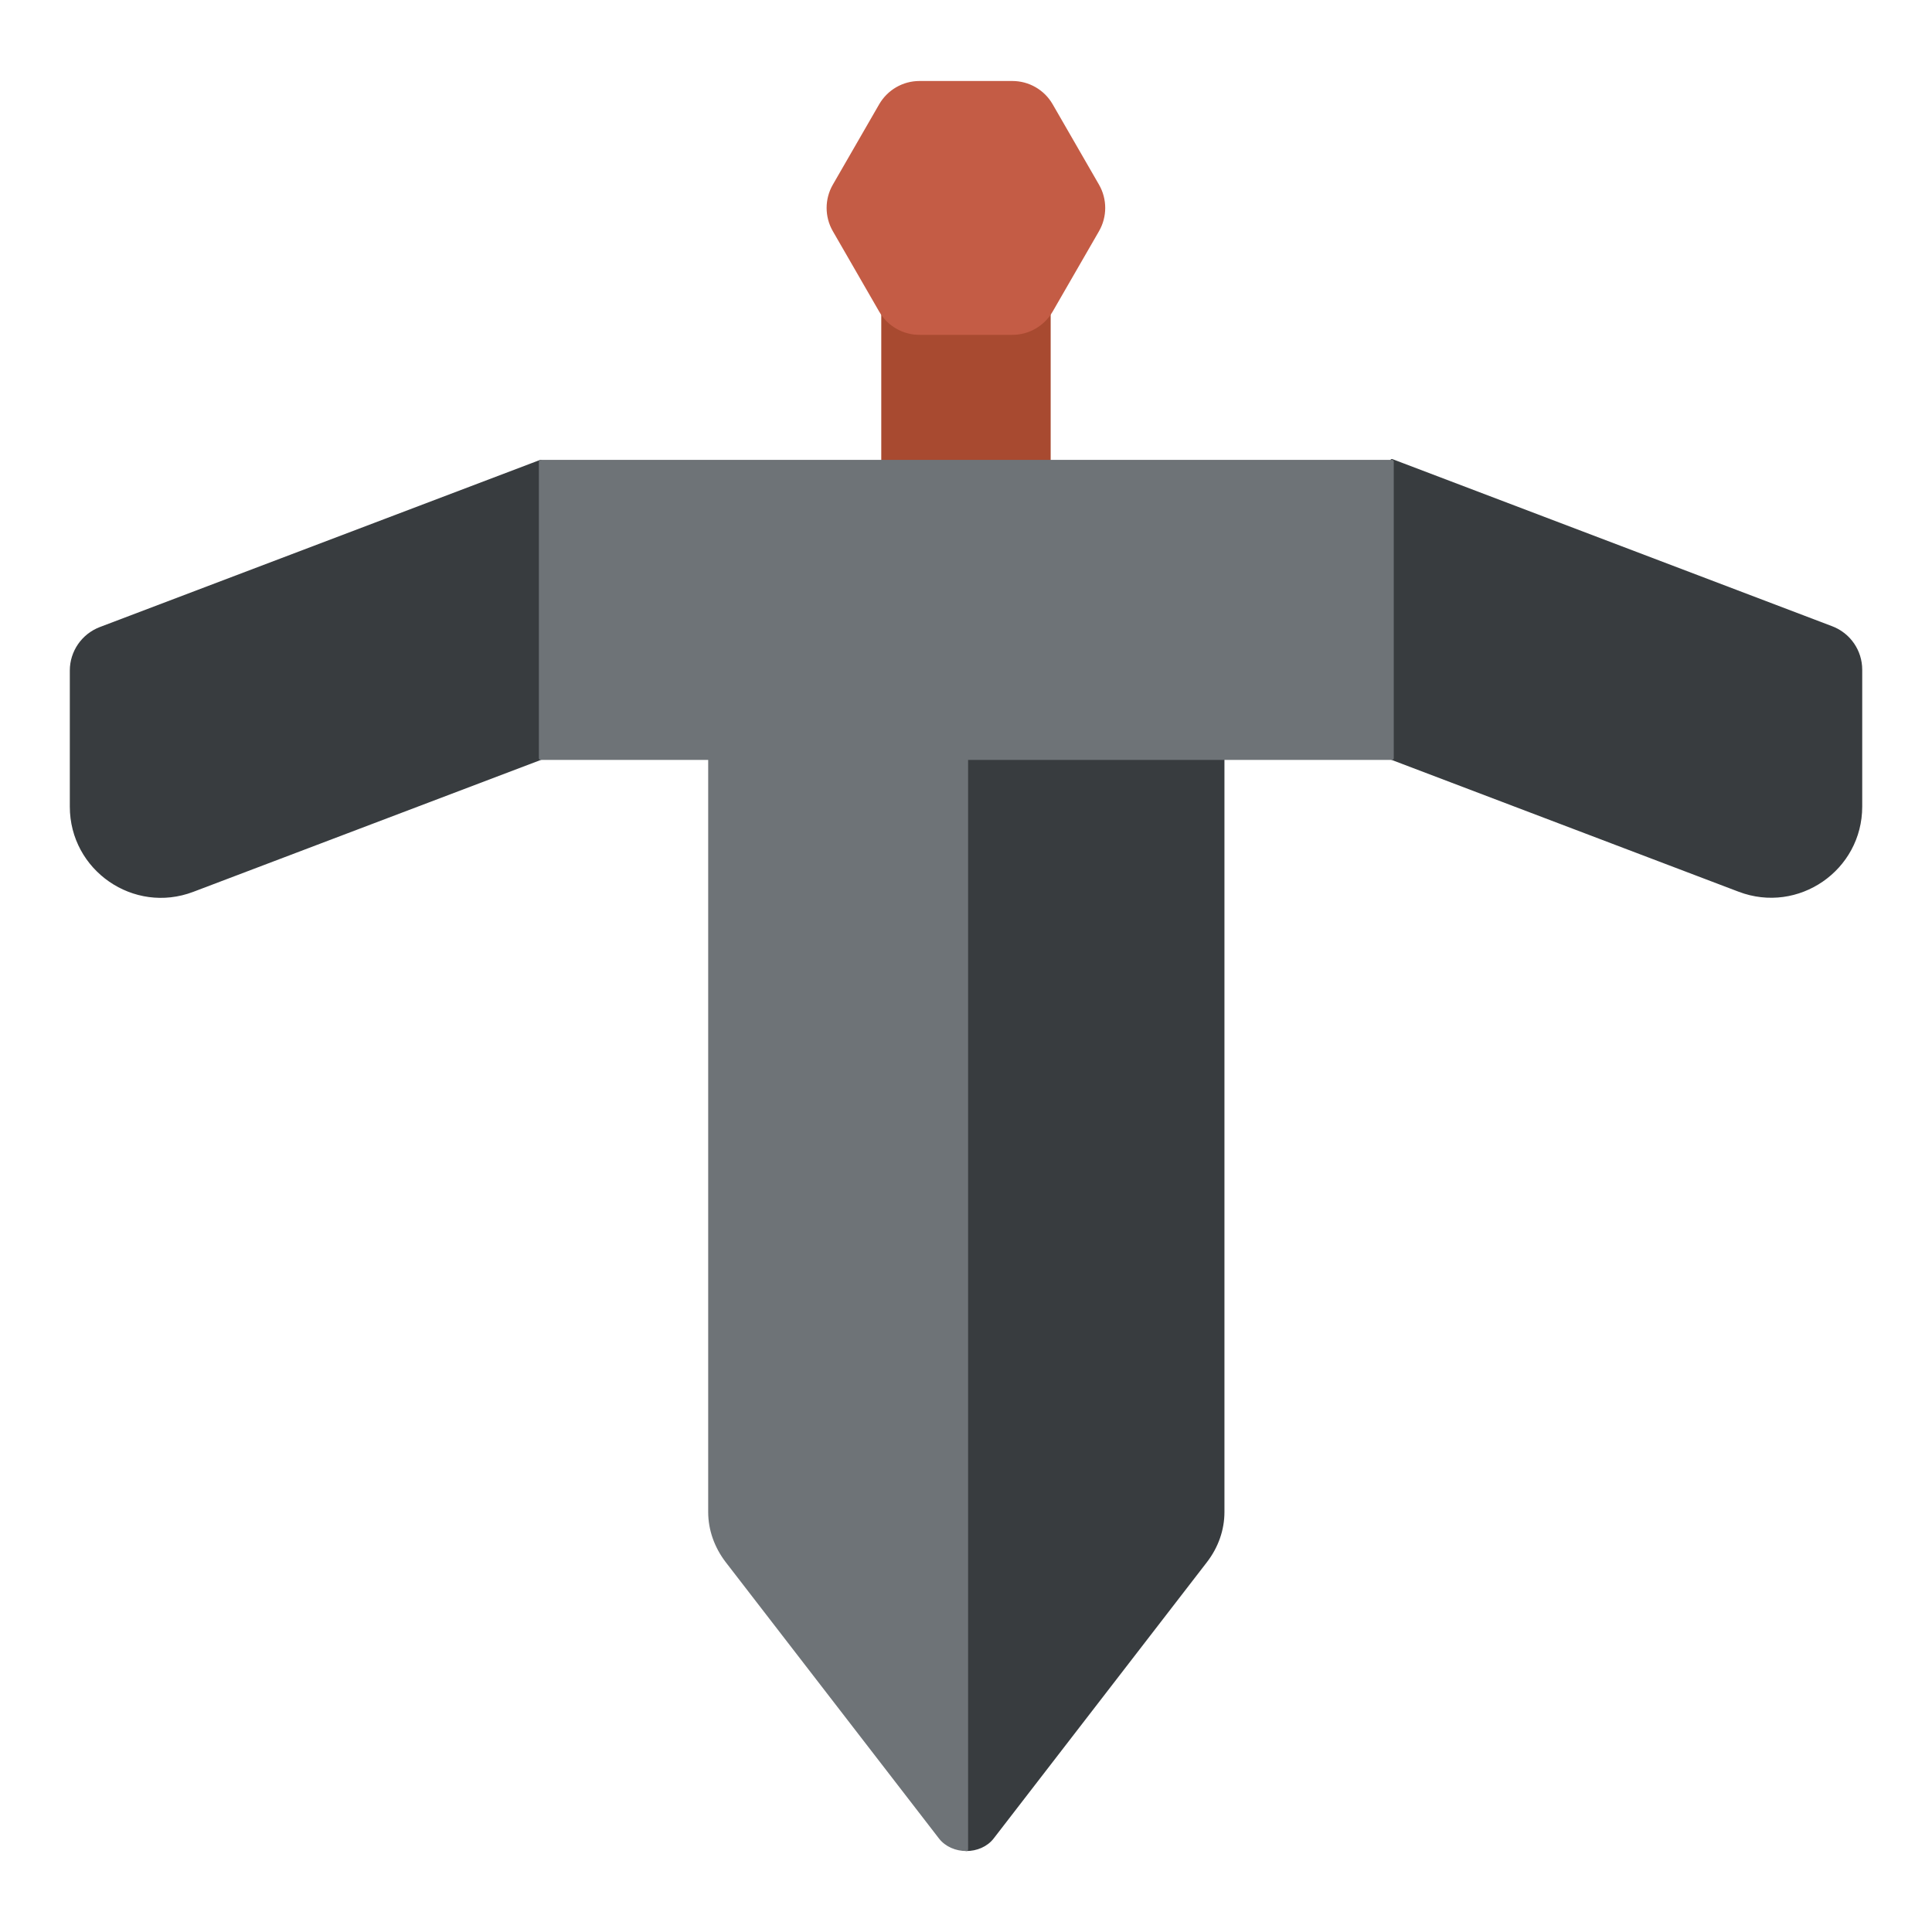
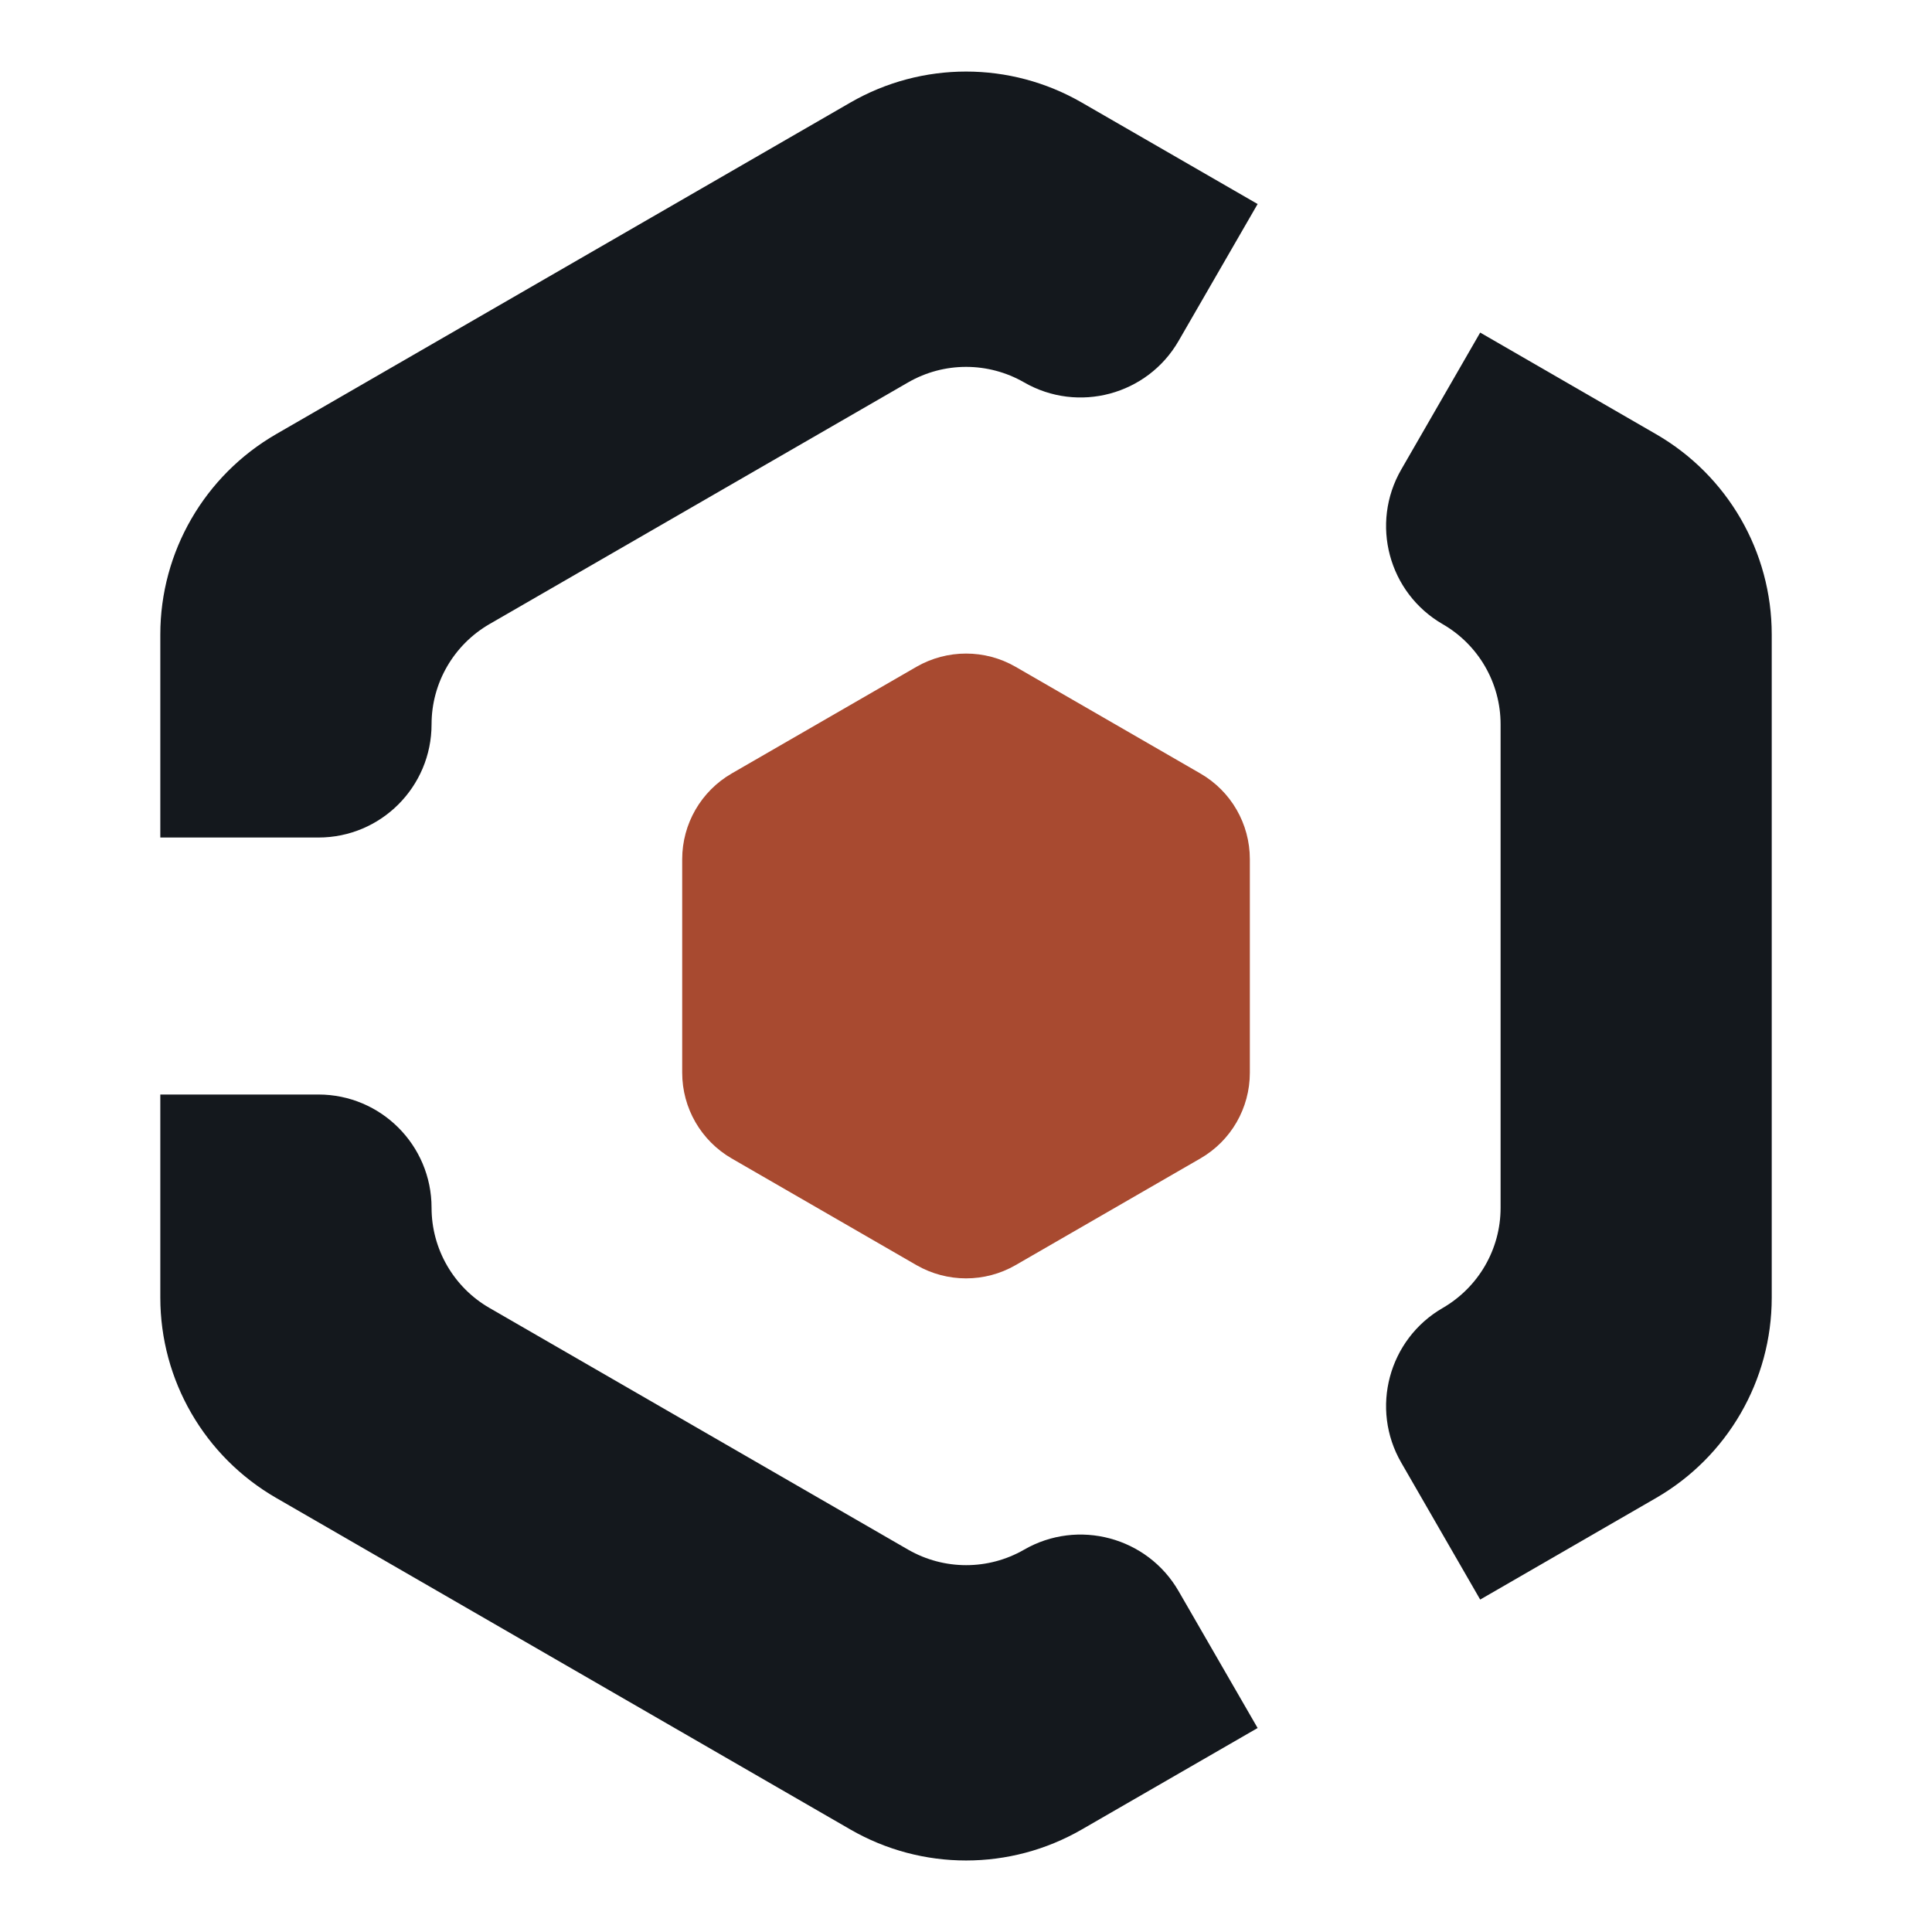
- <svg xmlns="http://www.w3.org/2000/svg" width="194.45" height="194.45" viewBox="0 0 194.45 194.45">
-   <g transform="translate(-10.778 -10.083) scale(1)">
-     <path d="M 65.19,86.39 l -35.02,13.29 c -5.89,2.24 -12.19,-2.12 -12.19,-8.41 l 0,-13.7 c 0,-1.87 1.16,-3.54 2.9,-4.21 l 44.31,-16.82 l 0,29.85 Z" fill="#383C3F" stroke="#383C3F" stroke-width="0.35" stroke-linejoin="round" />
-     <path d="M 150.87,86.39 l 34.96,13.28 c 5.89,2.24 12.2,-2.11 12.2,-8.41 l 0,-13.77 c 0,-1.87 -1.15,-3.54 -2.9,-4.21 l -44.26,-16.82 l 0,29.92 Z" fill="#383C3F" stroke="#383C3F" stroke-width="0.35" stroke-linejoin="round" />
-     <path d="M 99.65,27.22 L 116.35,27.22 L 116.35,56.54 L 99.65,56.54 Z" fill="#A84A30" stroke="#A84A30" stroke-width="0.35" stroke-linejoin="round" />
-     <path d="M 112.67,18.41 l -9.35,0 c -1.61,0 -3.09,0.86 -3.9,2.25 l -4.67,8.1 c -0.8,1.39 -0.8,3.11 0,4.5 l 4.67,8.1 c 0.8,1.39 2.29,2.25 3.9,2.25 l 9.35,0 c 1.61,0 3.09,-0.86 3.9,-2.25 l 4.67,-8.1 c 0.8,-1.39 0.8,-3.11 0,-4.5 l -4.67,-8.1 c -0.8,-1.39 -2.29,-2.25 -3.9,-2.25 Z" fill="#C45C45" stroke="#C45C45" stroke-width="0.35" stroke-linejoin="round" />
-     <path d="M 108.03,86.39 l 0,109.82 c 1,0 2.01,-0.4 2.63,-1.21 l 21.44,-27.78 c 1.14,-1.47 1.74,-3.2 1.74,-4.96 l 0,-75.87 l -25.81,0 Z" fill="#383C3F" stroke="#383C3F" stroke-width="0.35" stroke-linejoin="round" />
-     <path d="M 150.87,56.54 l -85.68,0 l 0,29.85 l 17.04,0 l 0,75.87 c 0,1.76 0.61,3.49 1.74,4.96 l 21.44,27.78 c 0.62,0.81 1.63,1.21 2.63,1.21 l 0,-109.82 l 42.84,0 l 0,-29.85 Z" fill="#6E7377" stroke="#6E7377" stroke-width="0.35" stroke-linejoin="round" />
+ <svg xmlns="http://www.w3.org/2000/svg" width="178.99" height="178.99" viewBox="0 0 178.99 178.99">
+   <g transform="translate(-3.308 -11.388) scale(1)">
+     <path d="M 48.65,69.21 l 38.8,-22.4 c 3.32,-1.91 7.4,-1.91 10.73,0 l 0,0 c 5.01,2.89 11.43,1.17 14.32,-3.84 l 7.32,-12.68 l -16.29,-9.4 c -6.63,-3.83 -14.81,-3.83 -21.44,0 l -53.2,30.72 c -6.63,3.83 -10.73,10.9 -10.73,18.56 l 0,18.81 l 14.65,0 c 5.79,0 10.48,-4.7 10.48,-10.49 l 0,0 c 0,-3.83 2.05,-7.36 5.36,-9.28 Z" fill="#14181D" />
+     <path d="M 88.22,73.16 l -17.13,9.89 c -2.83,1.64 -4.58,4.66 -4.58,7.94 l 0,19.78 c 0,3.28 1.75,6.3 4.58,7.94 l 17.13,9.89 c 2.84,1.63 6.34,1.63 9.17,0 l 17.13,-9.89 c 2.84,-1.64 4.58,-4.66 4.58,-7.94 l 0,-19.78 c 0,-3.28 -1.74,-6.3 -4.58,-7.94 l -17.13,-9.89 c -2.83,-1.63 -6.33,-1.63 -9.17,0 Z" fill="#A84A30" />
+     <path d="M 140.44,42.2 l -7.31,12.68 c -2.9,5.02 -1.18,11.43 3.83,14.33 l 0,0 c 3.32,1.91 5.37,5.45 5.37,9.28 l 0,44.8 c 0,3.83 -2.05,7.36 -5.37,9.28 l 0,0 c -5.01,2.9 -6.73,9.32 -3.83,14.33 l 7.31,12.68 l 16.29,-9.41 c 6.63,-3.83 10.72,-10.9 10.72,-18.56 l 0,-61.44 c 0,-7.66 -4.08,-14.73 -10.72,-18.56 l -16.29,-9.41 Z" fill="#14181D" />
+     <path d="M 87.45,154.96 l -38.8,-22.4 c -3.31,-1.91 -5.36,-5.45 -5.36,-9.28 l 0,0 c 0,-5.8 -4.7,-10.49 -10.48,-10.49 l -14.65,0 l 0,18.81 c 0,7.66 4.09,14.73 10.73,18.56 l 53.2,30.72 c 6.63,3.83 14.81,3.83 21.44,0 l 16.29,-9.4 l -7.32,-12.68 c -2.89,-5.01 -9.31,-6.73 -14.32,-3.84 l 0,0 c -3.32,1.91 -7.4,1.91 -10.73,0 Z" fill="#14181D" />
  </g>
</svg>
